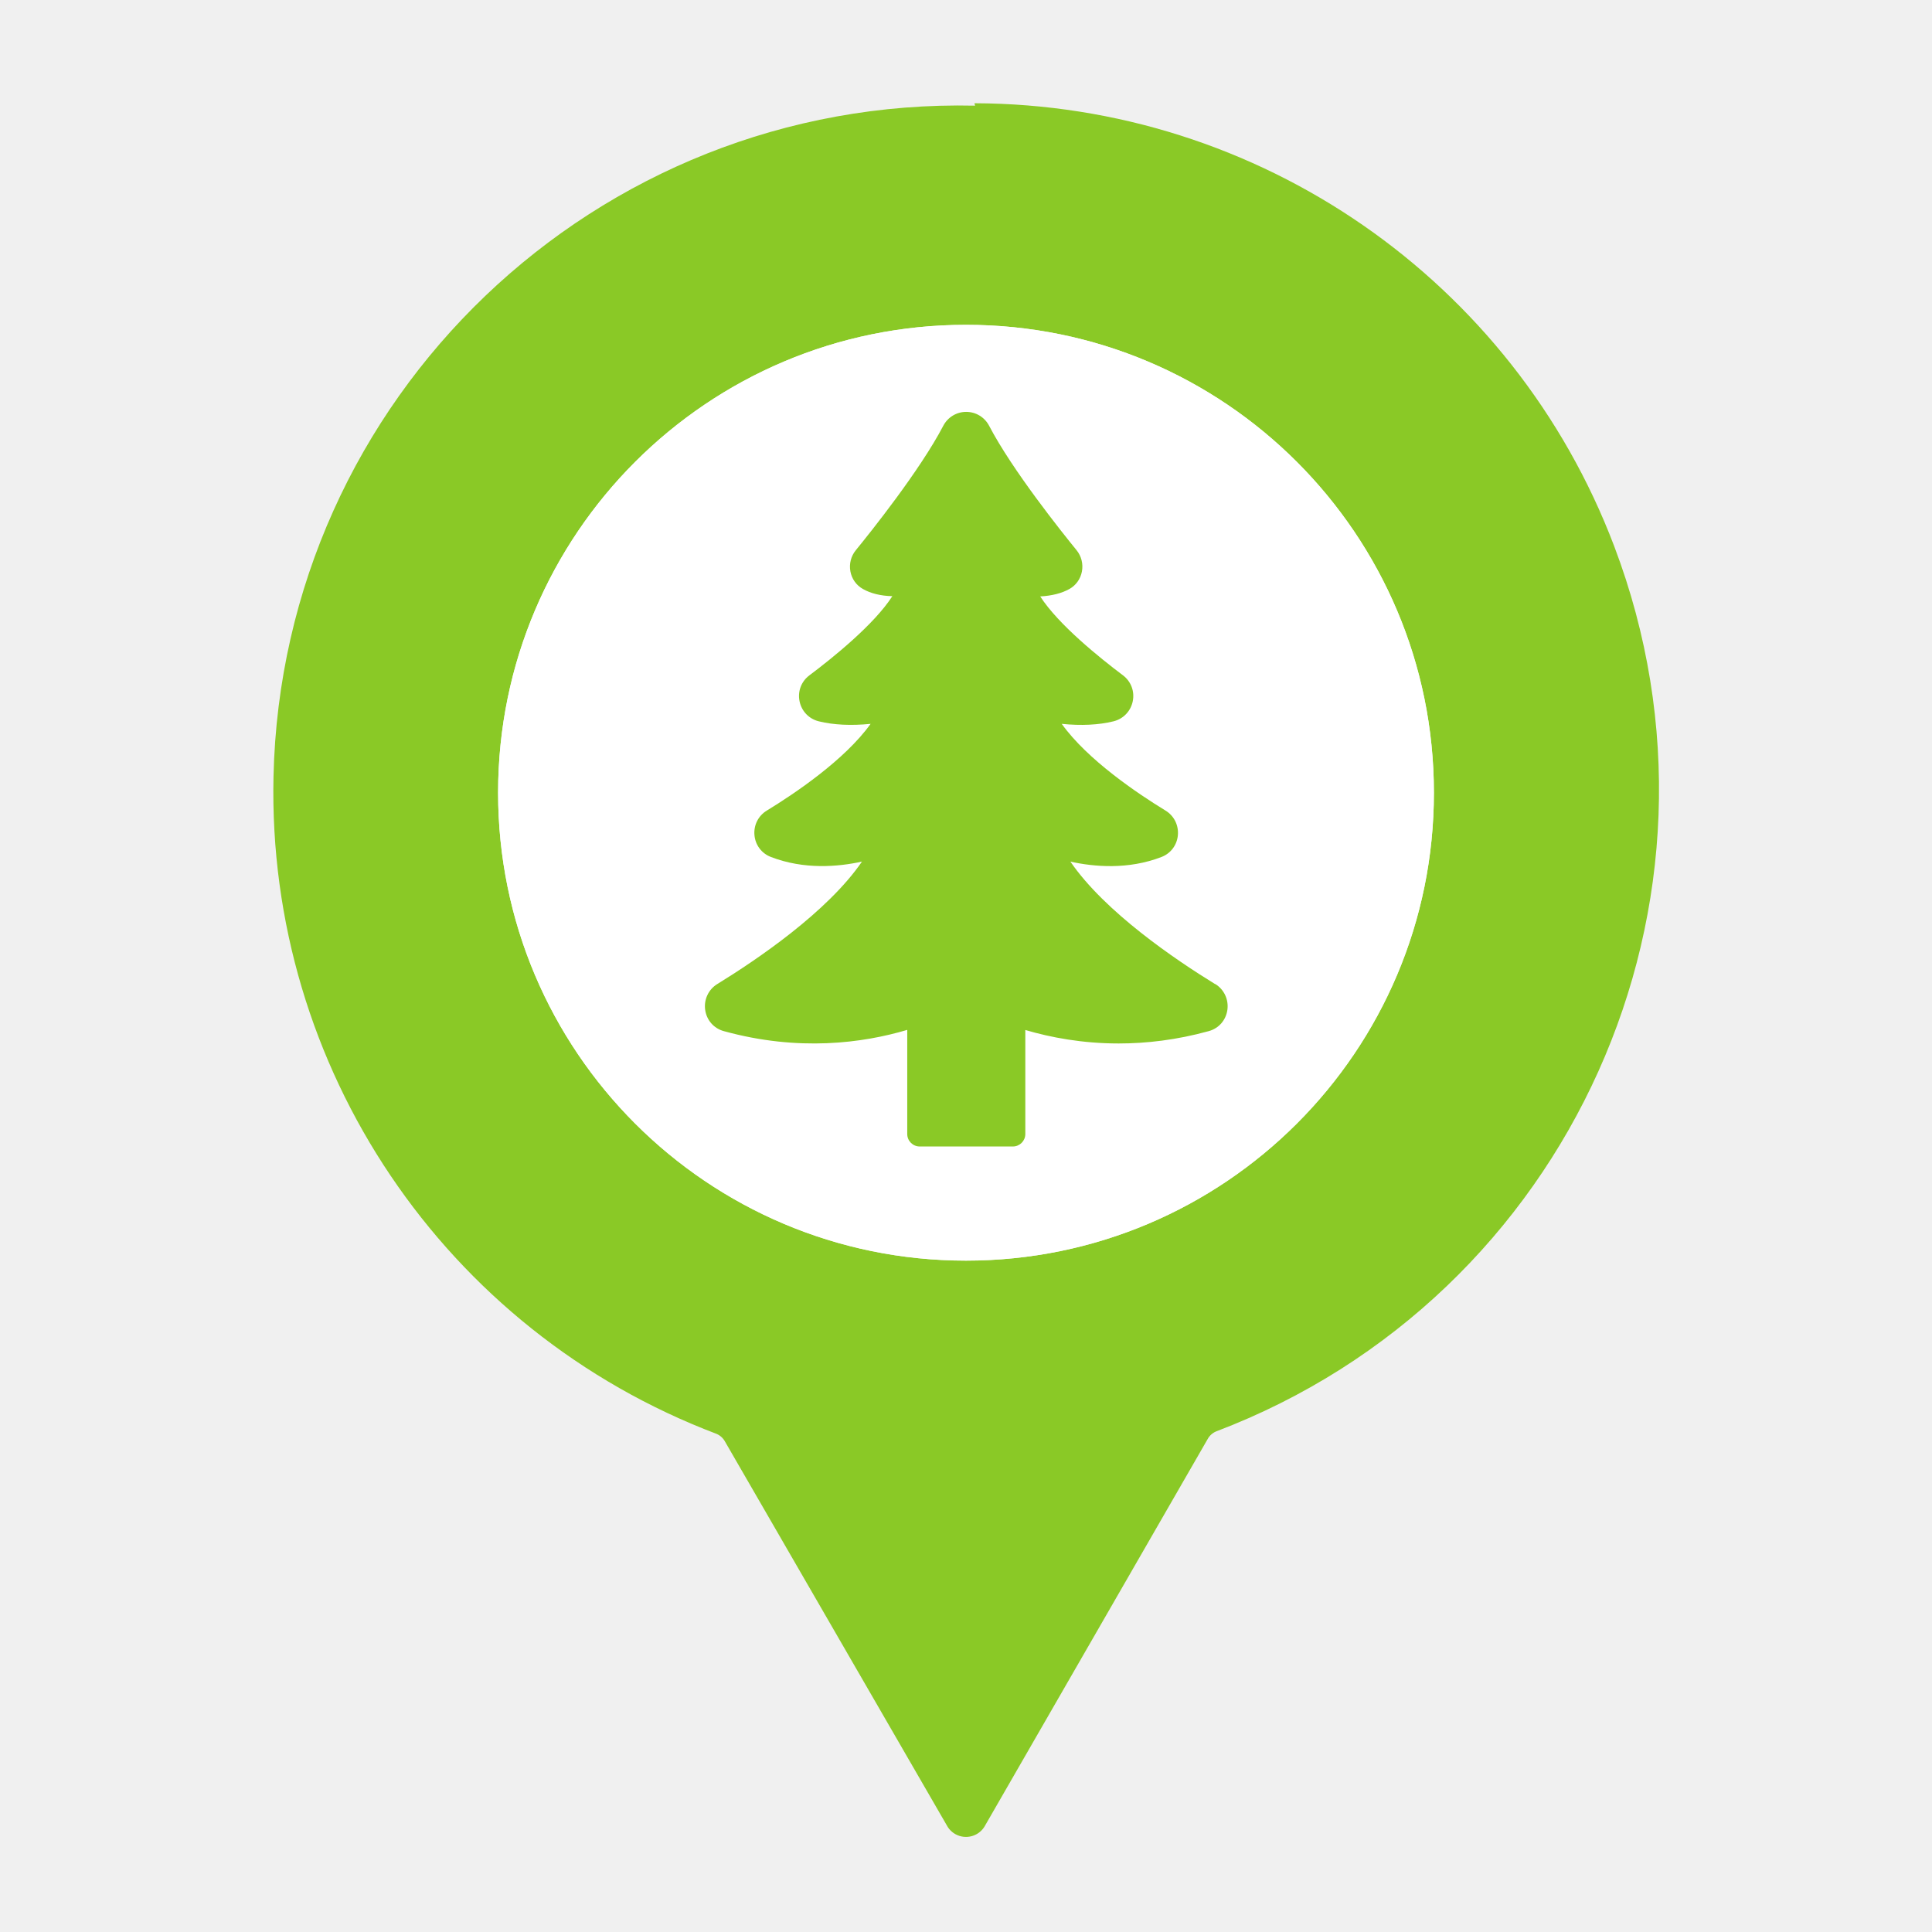
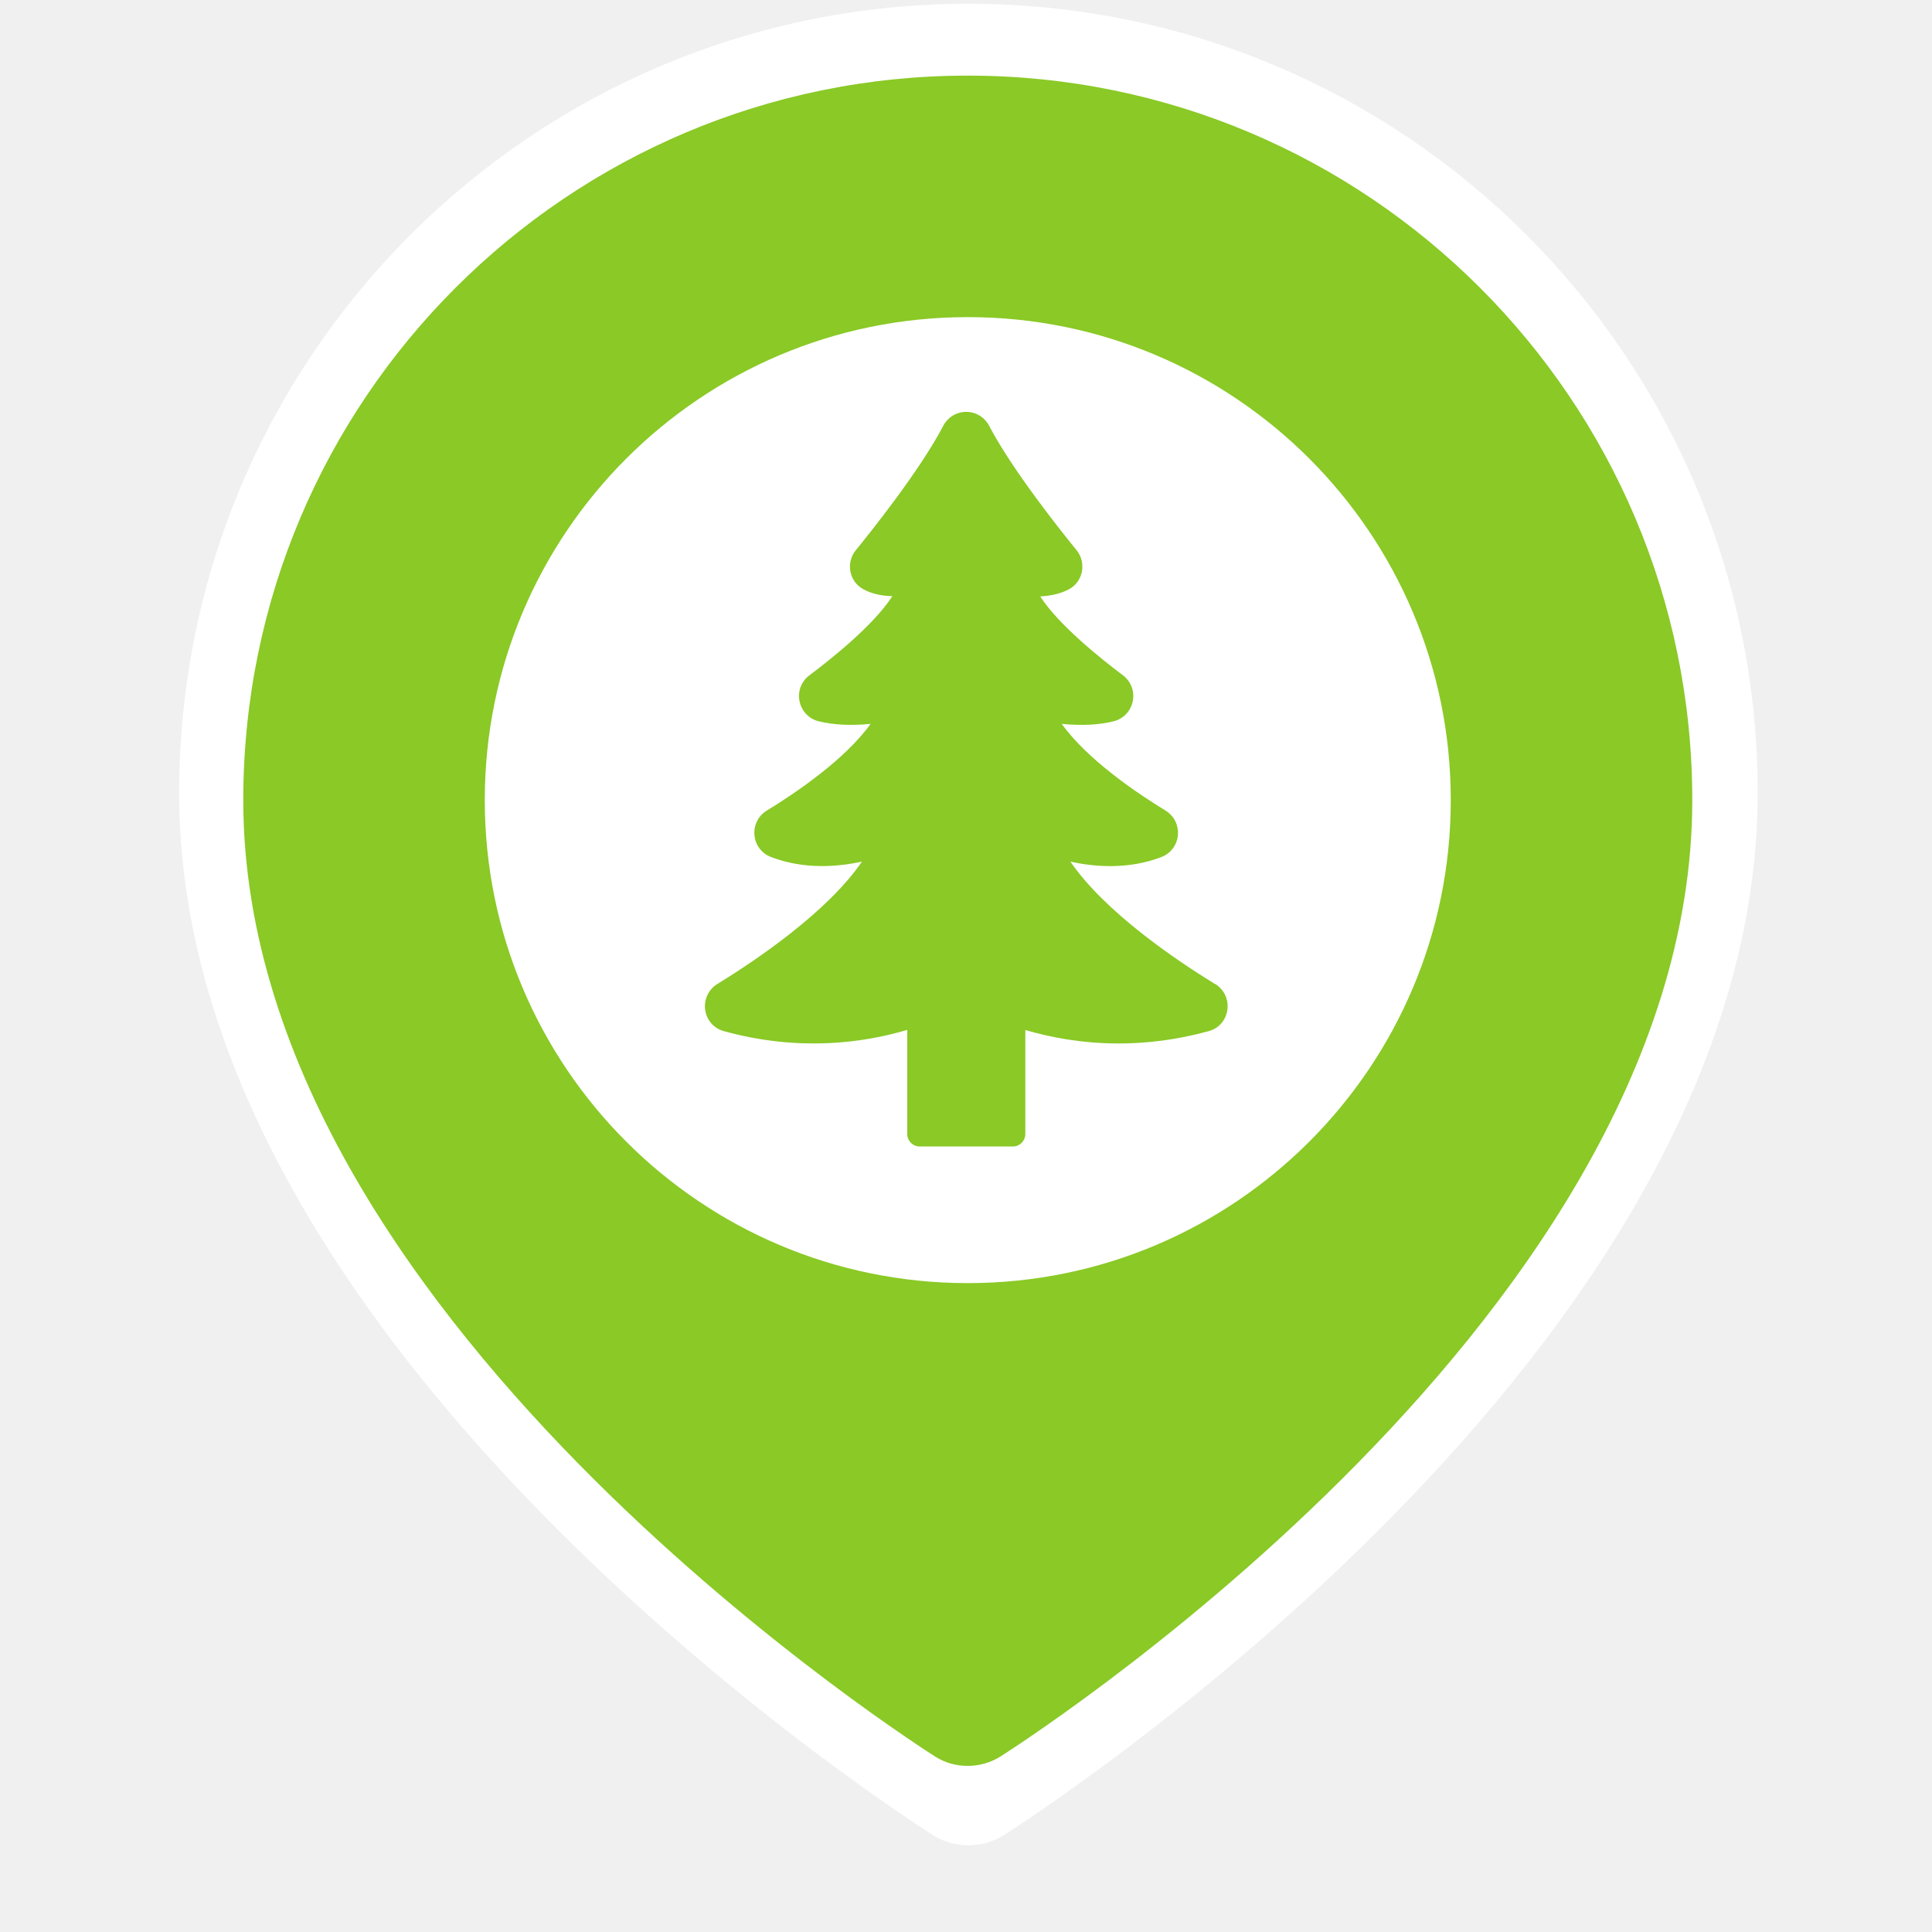
<svg xmlns="http://www.w3.org/2000/svg" viewBox="0 0 512 512">
  <defs>
    <style>
-       .cls-1 {
+       .cls-1, .cls-2 {
        fill: #fff;
      }

-       .cls-2 {
+       .cls-2, .cls-3 {
+         fill-rule: evenodd;
+       }
+ 
+       .cls-3, .cls-4 {
        fill: #8ac926;
      }
    </style>
  </defs>
-   <g id="pin">
-     <g id="_01_Pin" data-name=" 01 Pin">
-       <path class="cls-2" d="m258.4,28c-100.45-2.23-183.68,77.39-185.92,177.83-1.71,77.07,45.34,146.86,117.44,174.17.96.42,1.75,1.15,2.24,2.08l58.72,101.6c1.46,2.83,4.93,3.94,7.76,2.48,1.07-.55,1.93-1.42,2.48-2.48l58.88-102.24c.49-.93,1.28-1.66,2.24-2.08,93.93-35.65,141.18-140.7,105.53-234.64-26.74-70.46-94.16-117.13-169.53-117.36l.16.64Zm-2.4,58.08c68.48,0,124,55.52,124,124,0,68.48-55.52,124-124,124-68.48,0-124-55.52-124-124,0-.05,0-.11,0-.16.09-68.42,55.58-123.84,124-123.84Z" />
-     </g>
+   <g id="white">
+     <circle class="cls-1" cx="263.82" cy="212.03" r="150.8" />
  </g>
-   <g id="white">
-     <circle class="cls-1" cx="256" cy="210.08" r="124" />
+   <g id="Layer_18" data-name="Layer 18">
+     <path class="cls-2" d="m274.7,480.58c-2.83,1.93-5.68,3.84-8.57,5.69-5.63,3.57-13.1,3.7-18.77.13-2.97-1.87-5.88-3.84-8.77-5.81-5.44-3.71-13.15-9.13-22.37-16.07-18.43-13.85-43.05-33.87-67.74-58.47-48.54-48.37-101-118.09-101-195.86C47.46,94.65,141.11,1,256.64,1s209.17,93.65,209.17,209.17c0,77.77-52.46,147.5-101,195.86-24.69,24.61-49.31,44.62-67.74,58.47-9.23,6.94-16.94,12.36-22.37,16.07h0ZM117.19,210.17c0-77.02,62.43-139.45,139.45-139.45s139.45,62.43,139.45,139.45-62.43,139.45-139.45,139.45-139.45-62.43-139.45-139.45Z" />
+   </g>
+   <g id="Layer_17" data-name="Layer 17">
+     <path class="cls-3" d="m273.05,460.24c-2.6,1.77-5.22,3.52-7.87,5.22-5.17,3.28-12.02,3.4-17.23.12-2.72-1.72-5.39-3.52-8.05-5.34-4.99-3.4-12.07-8.38-20.54-14.75-16.91-12.72-39.52-31.09-62.18-53.67-44.55-44.4-92.71-108.4-92.71-179.78,0-106.04,85.96-192,192-192s192,85.96,192,192c0,71.39-48.16,135.39-92.71,179.78-22.66,22.59-45.27,40.96-62.18,53.67-8.47,6.37-15.55,11.34-20.54,14.75h0Zm-144.58-248.2c0-70.69,57.31-128,128-128s128,57.31,128,128-57.31,128-128,128-128-57.31-128-128Z" />
  </g>
  <g id="tree">
-     <path class="cls-2" d="m322.01,260.79c-10.45-6.42-29.19-19.09-38.34-32.45,6.26,1.38,15.31,2.19,24.16-1.24,2.43-.94,4.09-3.15,4.32-5.77.23-2.64-1.01-5.13-3.26-6.51-7.39-4.51-20.67-13.43-27.52-22.99,5.19.52,9.81.29,13.71-.67,2.61-.64,4.57-2.68,5.11-5.32.54-2.63-.46-5.27-2.6-6.88-6.17-4.64-17.11-13.44-21.92-20.9,3.11-.17,5.71-.84,7.75-1.98,1.73-.97,2.93-2.66,3.3-4.63.38-2.01-.14-4.07-1.43-5.66-3.88-4.76-17.03-21.2-23.16-32.95-1.19-2.28-3.52-3.69-6.08-3.69s-4.89,1.42-6.08,3.7c-6.13,11.75-19.27,28.19-23.16,32.95-1.3,1.58-1.82,3.65-1.44,5.66.37,1.97,1.57,3.65,3.31,4.63,2.07,1.17,4.74,1.84,7.8,1.9-4.79,7.48-15.78,16.33-21.98,20.98-2.15,1.61-3.15,4.24-2.61,6.87.54,2.64,2.49,4.68,5.11,5.32,3.91.96,8.52,1.18,13.72.67-6.85,9.56-20.14,18.48-27.52,22.99-2.25,1.37-3.5,3.86-3.26,6.5.23,2.62,1.89,4.83,4.32,5.77,8.84,3.43,17.9,2.62,24.17,1.24-9.14,13.35-27.89,26.03-38.34,32.45-2.34,1.43-3.6,4.13-3.21,6.85.39,2.74,2.28,4.9,4.94,5.63,19.83,5.47,36.84,3.17,48.61-.33v27.6c0,1.82,1.48,3.3,3.3,3.3h24.69c1.82,0,3.3-1.48,3.3-3.3v-27.57c6.73,1.98,15.11,3.57,24.74,3.57,7.31,0,15.34-.92,23.87-3.27,2.66-.73,4.55-2.89,4.94-5.64.38-2.73-.88-5.42-3.22-6.85h-.03Z" />
+     <path class="cls-4" d="m322.01,260.79c-10.45-6.42-29.19-19.09-38.34-32.45,6.26,1.38,15.31,2.19,24.16-1.24,2.43-.94,4.09-3.15,4.32-5.77.23-2.64-1.01-5.13-3.26-6.51-7.39-4.51-20.67-13.43-27.52-22.99,5.19.52,9.81.29,13.71-.67,2.61-.64,4.57-2.68,5.11-5.32.54-2.63-.46-5.27-2.6-6.88-6.17-4.64-17.11-13.44-21.92-20.9,3.11-.17,5.71-.84,7.75-1.98,1.73-.97,2.93-2.66,3.3-4.63.38-2.01-.14-4.07-1.43-5.66-3.88-4.76-17.03-21.2-23.16-32.95-1.19-2.28-3.52-3.69-6.08-3.69s-4.89,1.42-6.08,3.7c-6.13,11.75-19.27,28.19-23.16,32.95-1.3,1.58-1.82,3.65-1.44,5.66.37,1.97,1.57,3.65,3.31,4.63,2.07,1.17,4.74,1.84,7.8,1.9-4.79,7.48-15.78,16.33-21.98,20.98-2.15,1.61-3.15,4.24-2.61,6.87.54,2.64,2.49,4.68,5.11,5.32,3.91.96,8.52,1.18,13.72.67-6.85,9.56-20.14,18.48-27.52,22.99-2.25,1.37-3.5,3.86-3.26,6.5.23,2.62,1.89,4.83,4.32,5.77,8.84,3.43,17.9,2.62,24.17,1.24-9.14,13.35-27.89,26.03-38.34,32.45-2.34,1.43-3.6,4.13-3.21,6.85.39,2.74,2.28,4.9,4.94,5.63,19.83,5.47,36.84,3.17,48.61-.33v27.6c0,1.82,1.48,3.3,3.3,3.3h24.69c1.82,0,3.3-1.48,3.3-3.3v-27.57c6.73,1.98,15.11,3.57,24.74,3.57,7.31,0,15.34-.92,23.87-3.27,2.66-.73,4.55-2.89,4.94-5.64.38-2.73-.88-5.42-3.22-6.85h-.03Z" />
  </g>
</svg>
